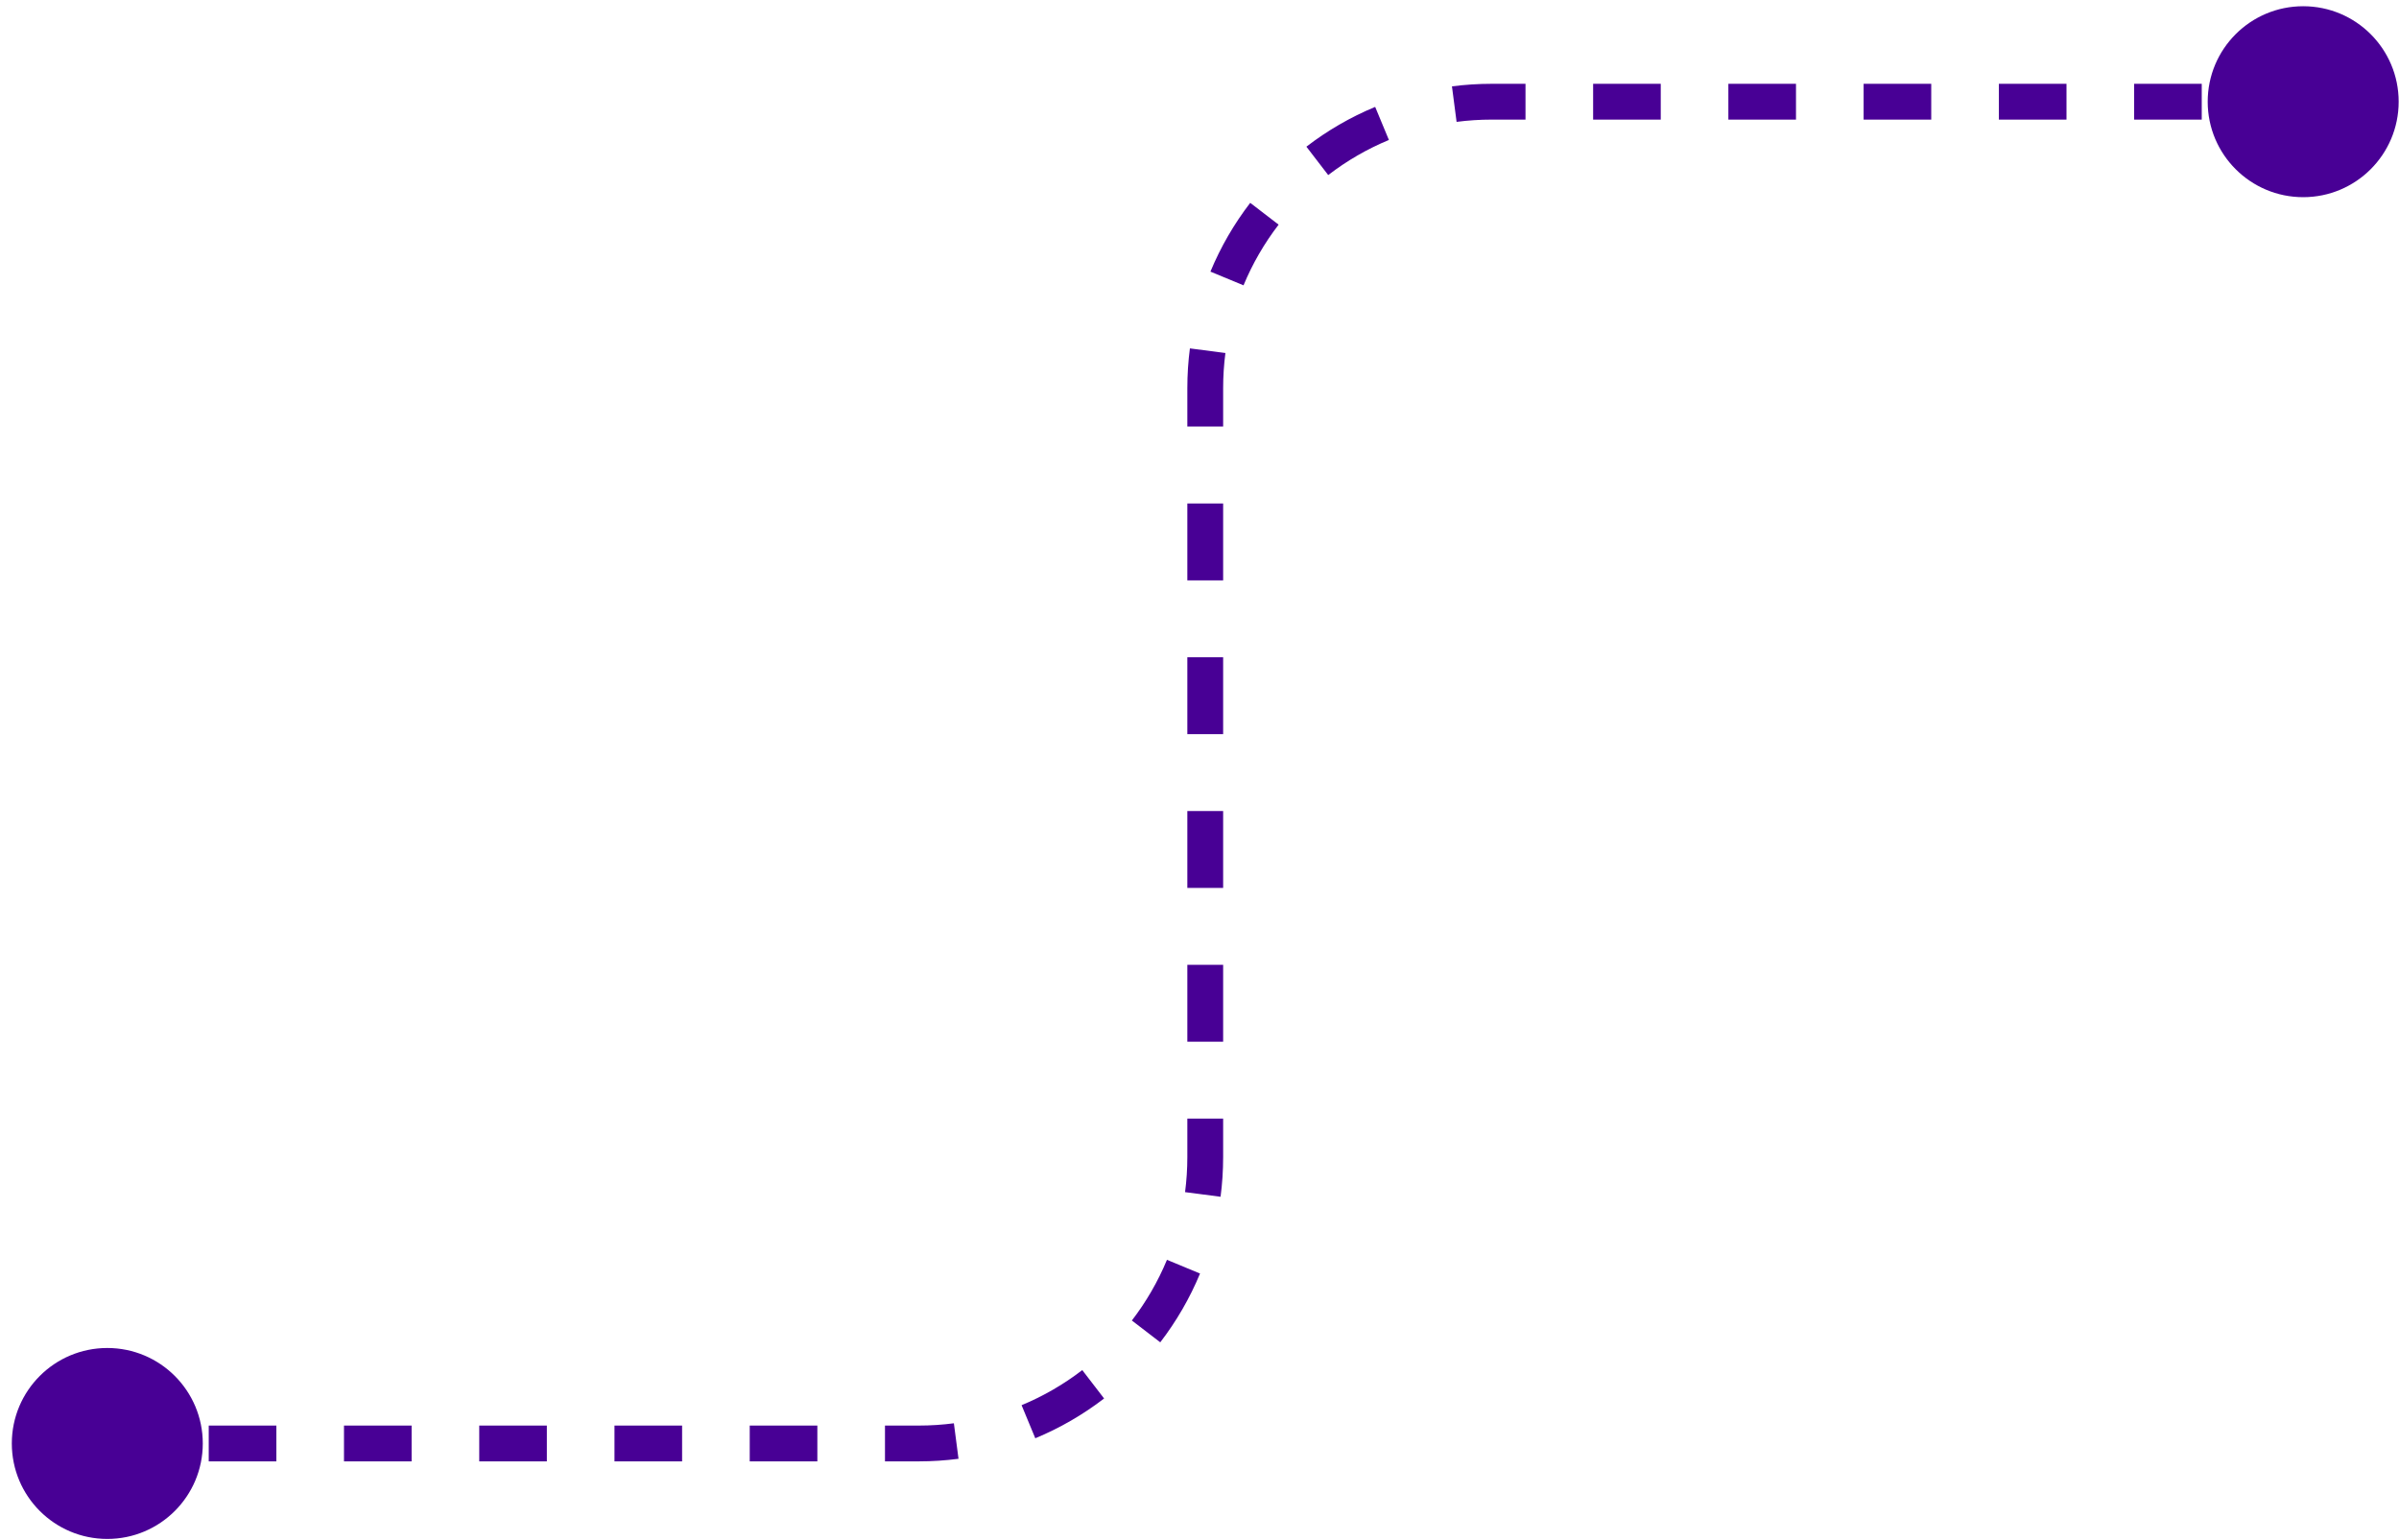
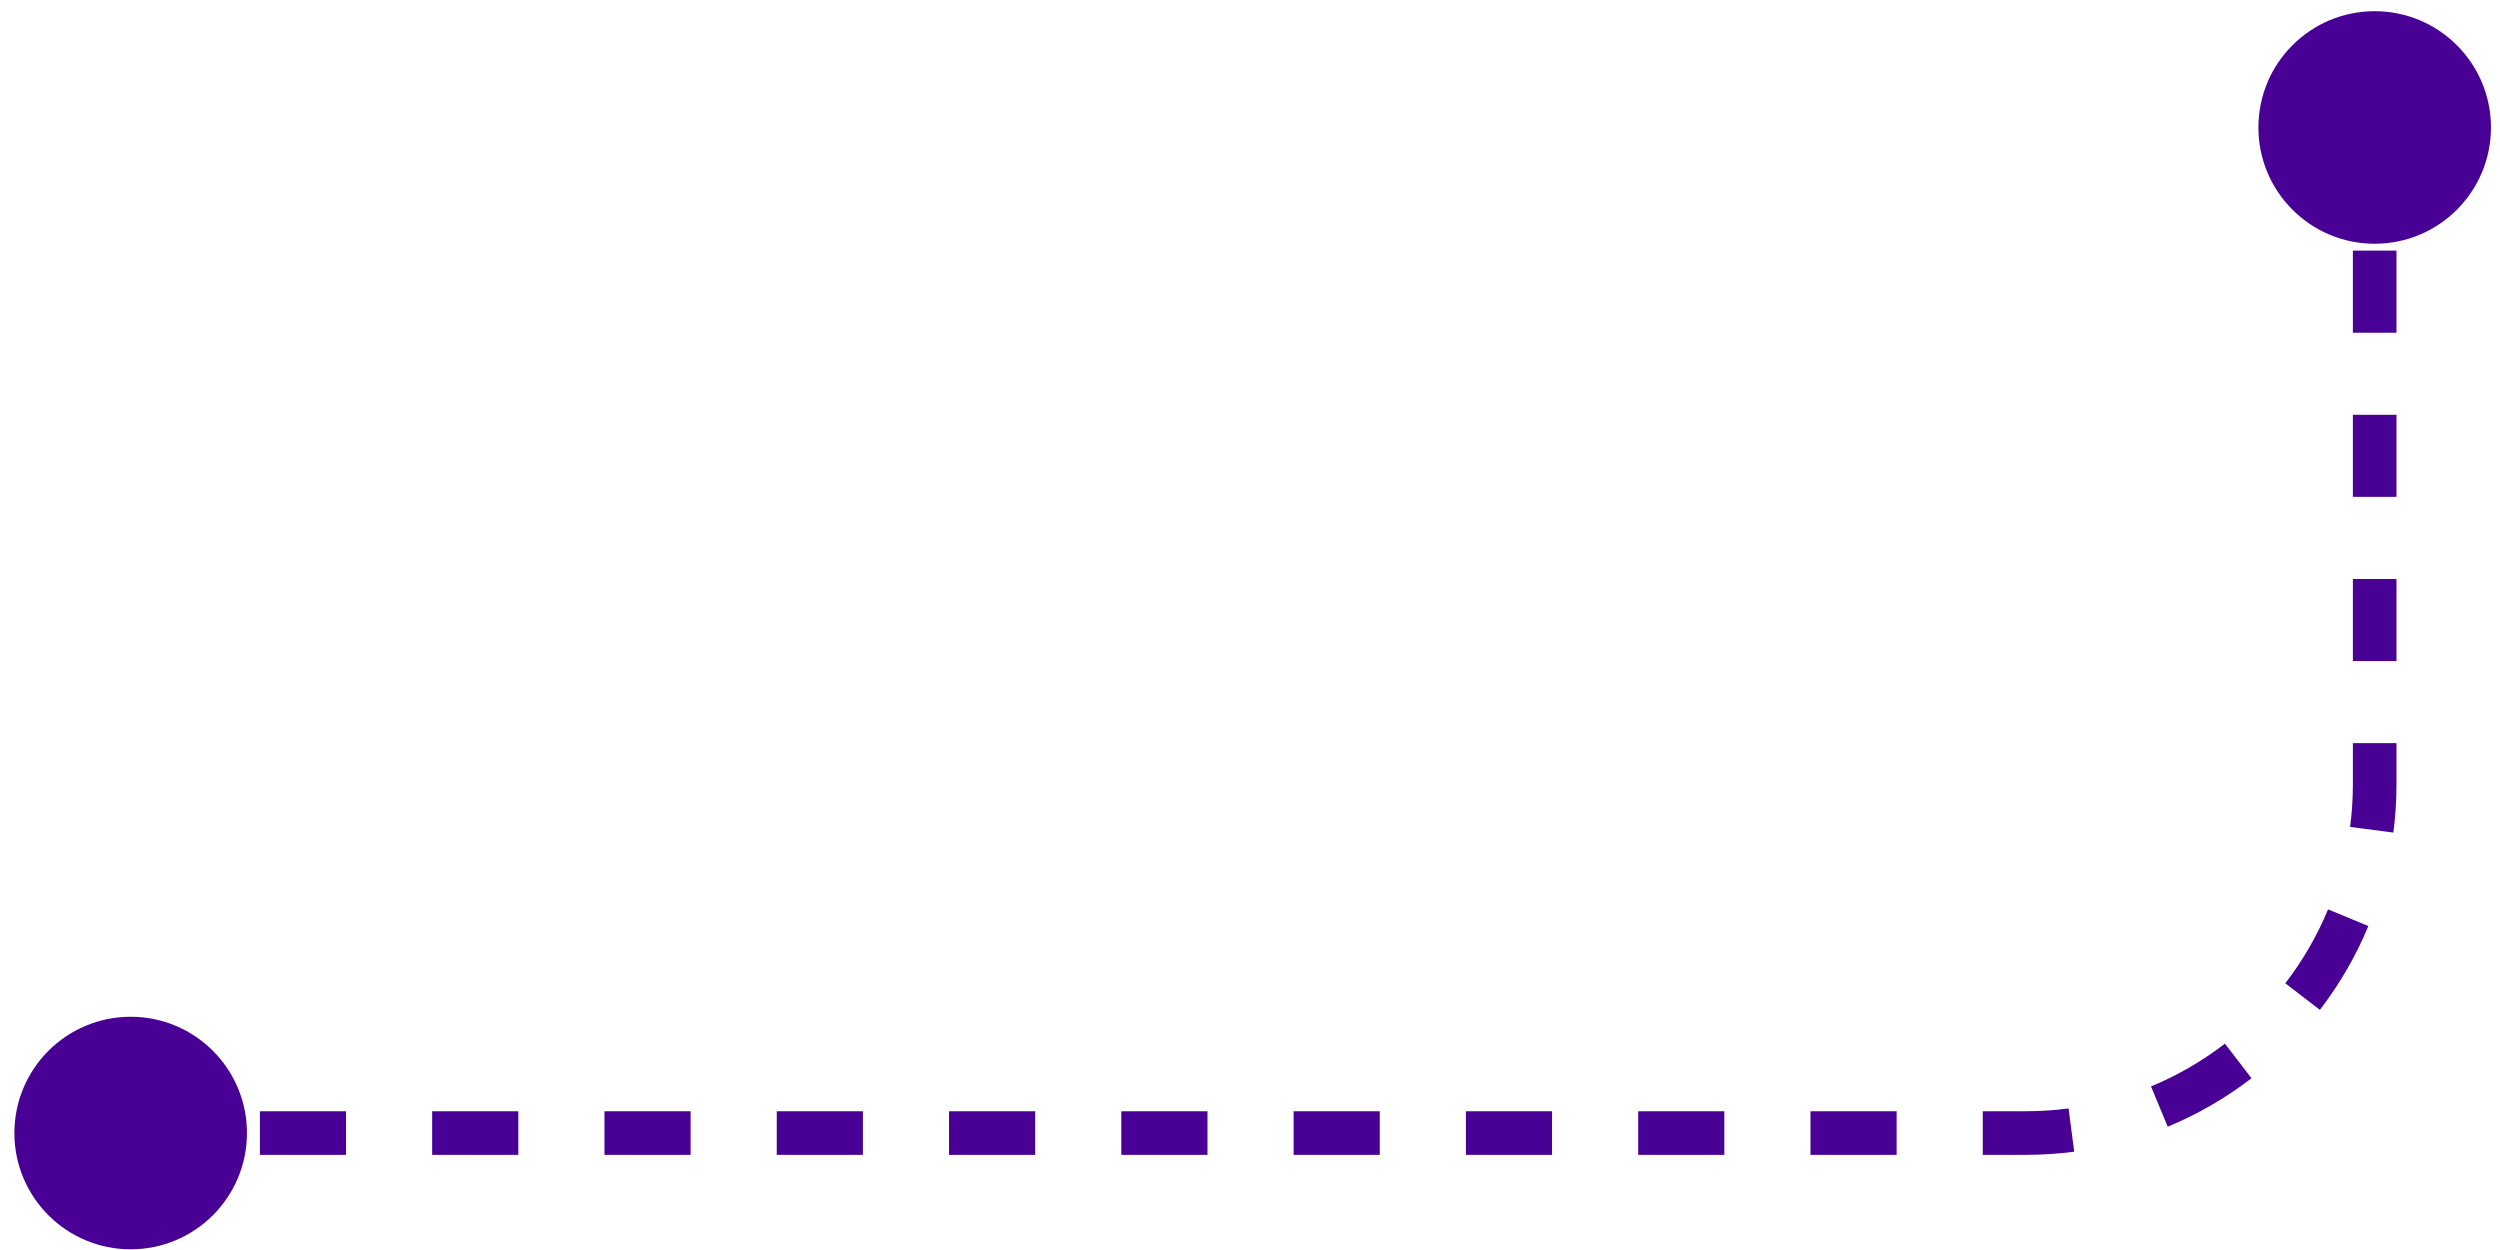
- <svg xmlns="http://www.w3.org/2000/svg" width="201" height="129" viewBox="0 0 201 129" fill="none">
-   <path d="M0.99 120.953C0.99 125.371 4.572 128.953 8.99 128.953C13.408 128.953 16.99 125.371 16.99 120.953C16.99 116.534 13.408 112.953 8.99 112.953C4.572 112.953 0.99 116.534 0.99 120.953ZM184.972 8.522C184.972 12.94 188.553 16.522 192.972 16.522C197.39 16.522 200.972 12.94 200.972 8.522C200.972 4.103 197.39 0.522 192.972 0.522C188.553 0.522 184.972 4.103 184.972 8.522ZM8.99 122.453H11.823V119.453H8.99V122.453ZM17.489 122.453H23.155V119.453H17.489V122.453ZM28.821 122.453H34.487V119.453H28.821V122.453ZM40.153 122.453H45.818V119.453H40.153V122.453ZM51.484 122.453H57.15V119.453H51.484V122.453ZM62.816 122.453H68.482V119.453H62.816V122.453ZM74.148 122.453H76.981V119.453H74.148V122.453ZM76.981 122.453C78.108 122.453 79.219 122.379 80.309 122.237L79.921 119.262C78.96 119.388 77.978 119.453 76.981 119.453V122.453ZM86.742 120.517C88.816 119.657 90.751 118.532 92.506 117.184L90.678 114.805C89.129 115.995 87.422 116.988 85.593 117.746L86.742 120.517ZM97.212 112.477C98.56 110.723 99.685 108.788 100.545 106.714L97.774 105.565C97.016 107.393 96.023 109.101 94.833 110.65L97.212 112.477ZM102.265 100.281C102.408 99.191 102.481 98.08 102.481 96.953H99.481C99.481 97.95 99.416 98.931 99.291 99.893L102.265 100.281ZM102.481 96.953V93.731H99.481V96.953H102.481ZM102.481 87.288V80.845H99.481V87.288H102.481ZM102.481 74.402V67.959H99.481V74.402H102.481ZM102.481 61.516V55.072H99.481V61.516H102.481ZM102.481 48.629V42.186H99.481V48.629H102.481ZM102.481 35.743V32.522H99.481V35.743H102.481ZM102.481 32.522C102.481 31.524 102.546 30.543 102.671 29.581L99.696 29.193C99.554 30.283 99.481 31.394 99.481 32.522H102.481ZM104.188 23.909C104.946 22.081 105.939 20.373 107.129 18.825L104.75 16.997C103.402 18.751 102.276 20.686 101.416 22.76L104.188 23.909ZM111.284 14.669C112.833 13.479 114.54 12.486 116.369 11.728L115.219 8.957C113.145 9.817 111.21 10.943 109.456 12.291L111.284 14.669ZM122.04 10.212C123.002 10.086 123.983 10.022 124.981 10.022V7.022C123.853 7.022 122.742 7.095 121.652 7.237L122.04 10.212ZM124.981 10.022H127.814V7.022H124.981V10.022ZM133.48 10.022H139.146V7.022H133.48V10.022ZM144.811 10.022H150.477V7.022H144.811V10.022ZM156.143 10.022H161.809V7.022H156.143V10.022ZM167.475 10.022H173.141V7.022H167.475V10.022ZM178.807 10.022H184.473V7.022H178.807V10.022ZM190.139 10.022H192.972V7.022H190.139V10.022Z" fill="#480095" />
+ <svg xmlns="http://www.w3.org/2000/svg" width="172" height="86" viewBox="0 0 172 86" fill="none">
+   <path d="M155.378 8.77C155.378 13.188 158.96 16.77 163.378 16.77C167.796 16.77 171.378 13.188 171.378 8.77C171.378 4.352 167.796 0.77 163.378 0.77C158.96 0.77 155.378 4.352 155.378 8.77ZM0.99 77.953C0.99 82.371 4.572 85.953 8.99 85.953C13.408 85.953 16.99 82.371 16.99 77.953C16.99 73.534 13.408 69.953 8.99 69.953C4.572 69.953 0.99 73.534 0.99 77.953ZM163.378 53.953L161.878 53.953L163.378 53.953ZM8.99 79.453H11.953V76.453H8.99V79.453ZM17.88 79.453H23.807V76.453H17.88V79.453ZM29.733 79.453H35.66V76.453H29.733V79.453ZM41.587 79.453H47.514V76.453H41.587V79.453ZM53.44 79.453H59.367V76.453H53.44V79.453ZM65.294 79.453H71.221V76.453H65.294V79.453ZM77.147 79.453H83.074V76.453H77.147V79.453ZM89.001 79.453H94.927V76.453H89.001V79.453ZM100.854 79.453H106.781V76.453H100.854V79.453ZM112.708 79.453H118.634V76.453H112.708V79.453ZM124.561 79.453H130.488V76.453H124.561V79.453ZM136.414 79.453H139.378V76.453H136.414V79.453ZM139.378 79.453C140.505 79.453 141.616 79.379 142.706 79.237L142.318 76.262C141.357 76.388 140.375 76.453 139.378 76.453V79.453ZM149.139 77.517C151.213 76.657 153.148 75.532 154.903 74.184L153.075 71.805C151.526 72.995 149.818 73.988 147.99 74.746L149.139 77.517ZM159.609 69.478C160.957 67.723 162.082 65.788 162.942 63.714L160.171 62.565C159.413 64.393 158.42 66.101 157.23 67.65L159.609 69.478ZM164.662 57.281C164.805 56.191 164.878 55.08 164.878 53.953L161.878 53.953C161.878 54.95 161.813 55.931 161.688 56.893L164.662 57.281ZM164.878 53.953L164.878 51.129L161.878 51.129L161.878 53.953L164.878 53.953ZM164.878 45.481L164.878 39.833L161.878 39.833L161.878 45.481L164.878 45.481ZM164.878 34.185L164.878 28.537L161.878 28.537L161.878 34.185L164.878 34.185ZM164.878 22.89L164.878 17.242L161.878 17.242L161.878 22.89L164.878 22.89ZM164.878 11.594L164.878 8.77L161.878 8.77L161.878 11.594L164.878 11.594Z" fill="#480095" />
</svg>
